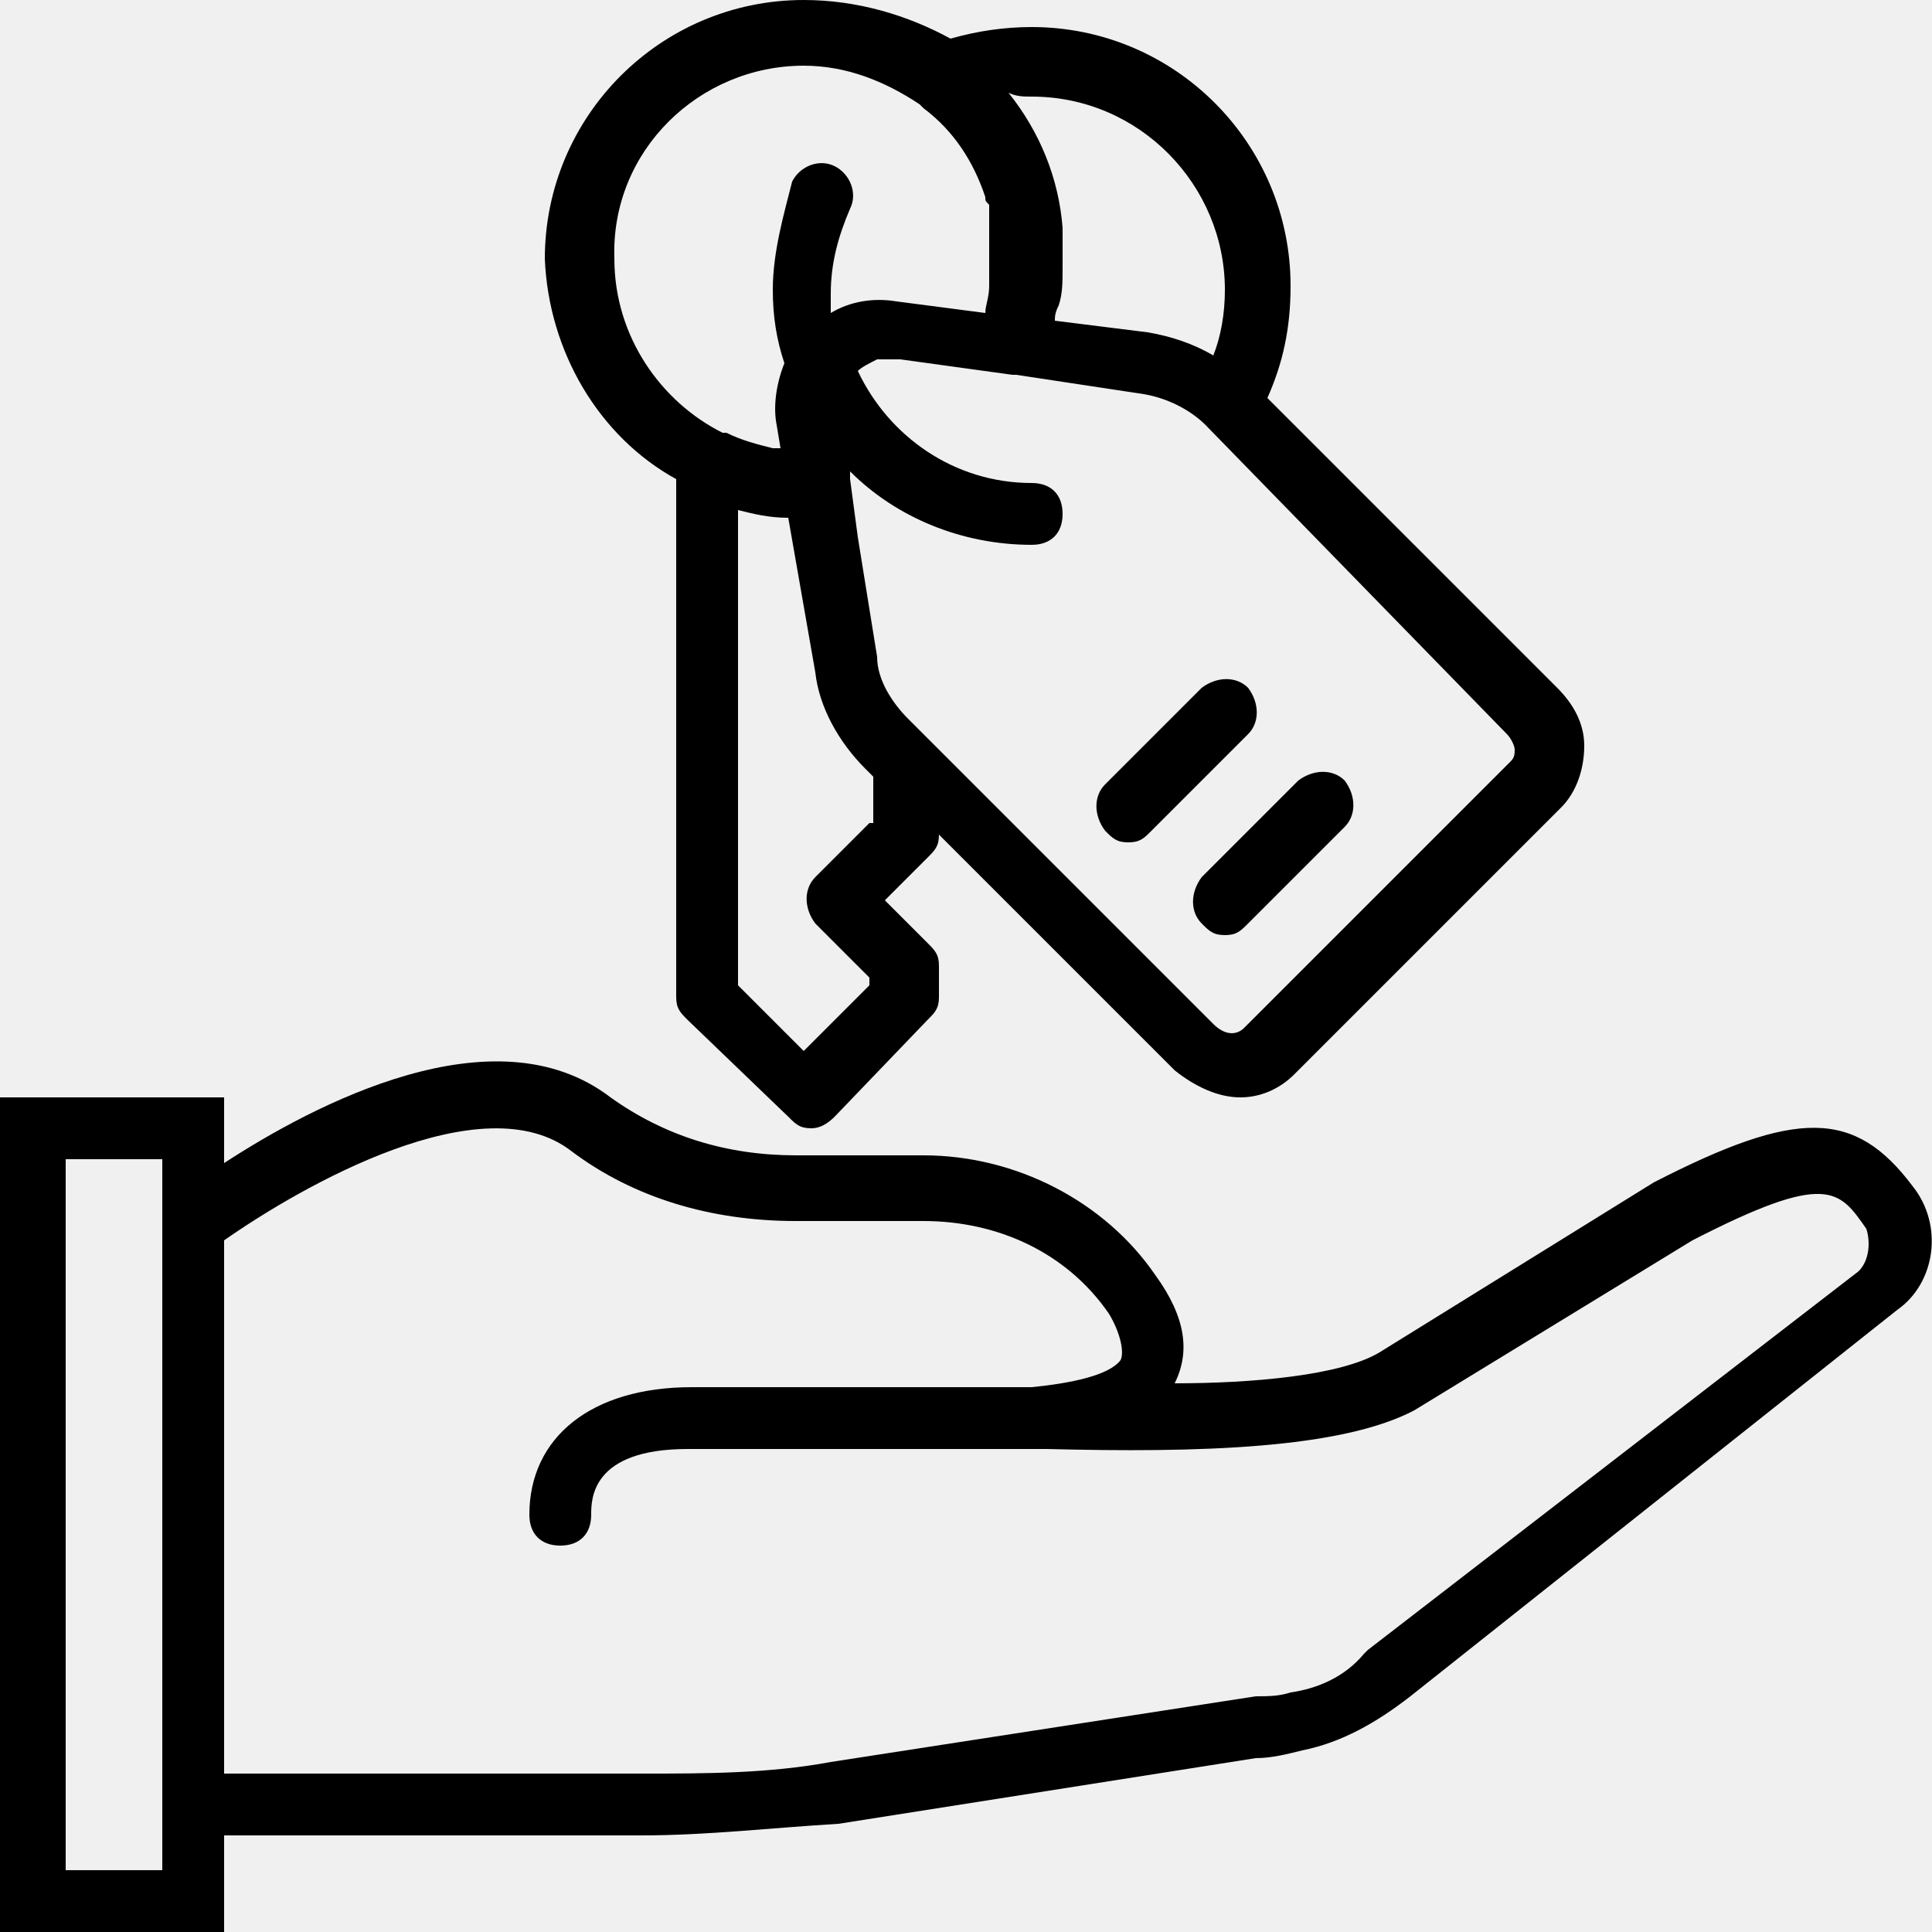
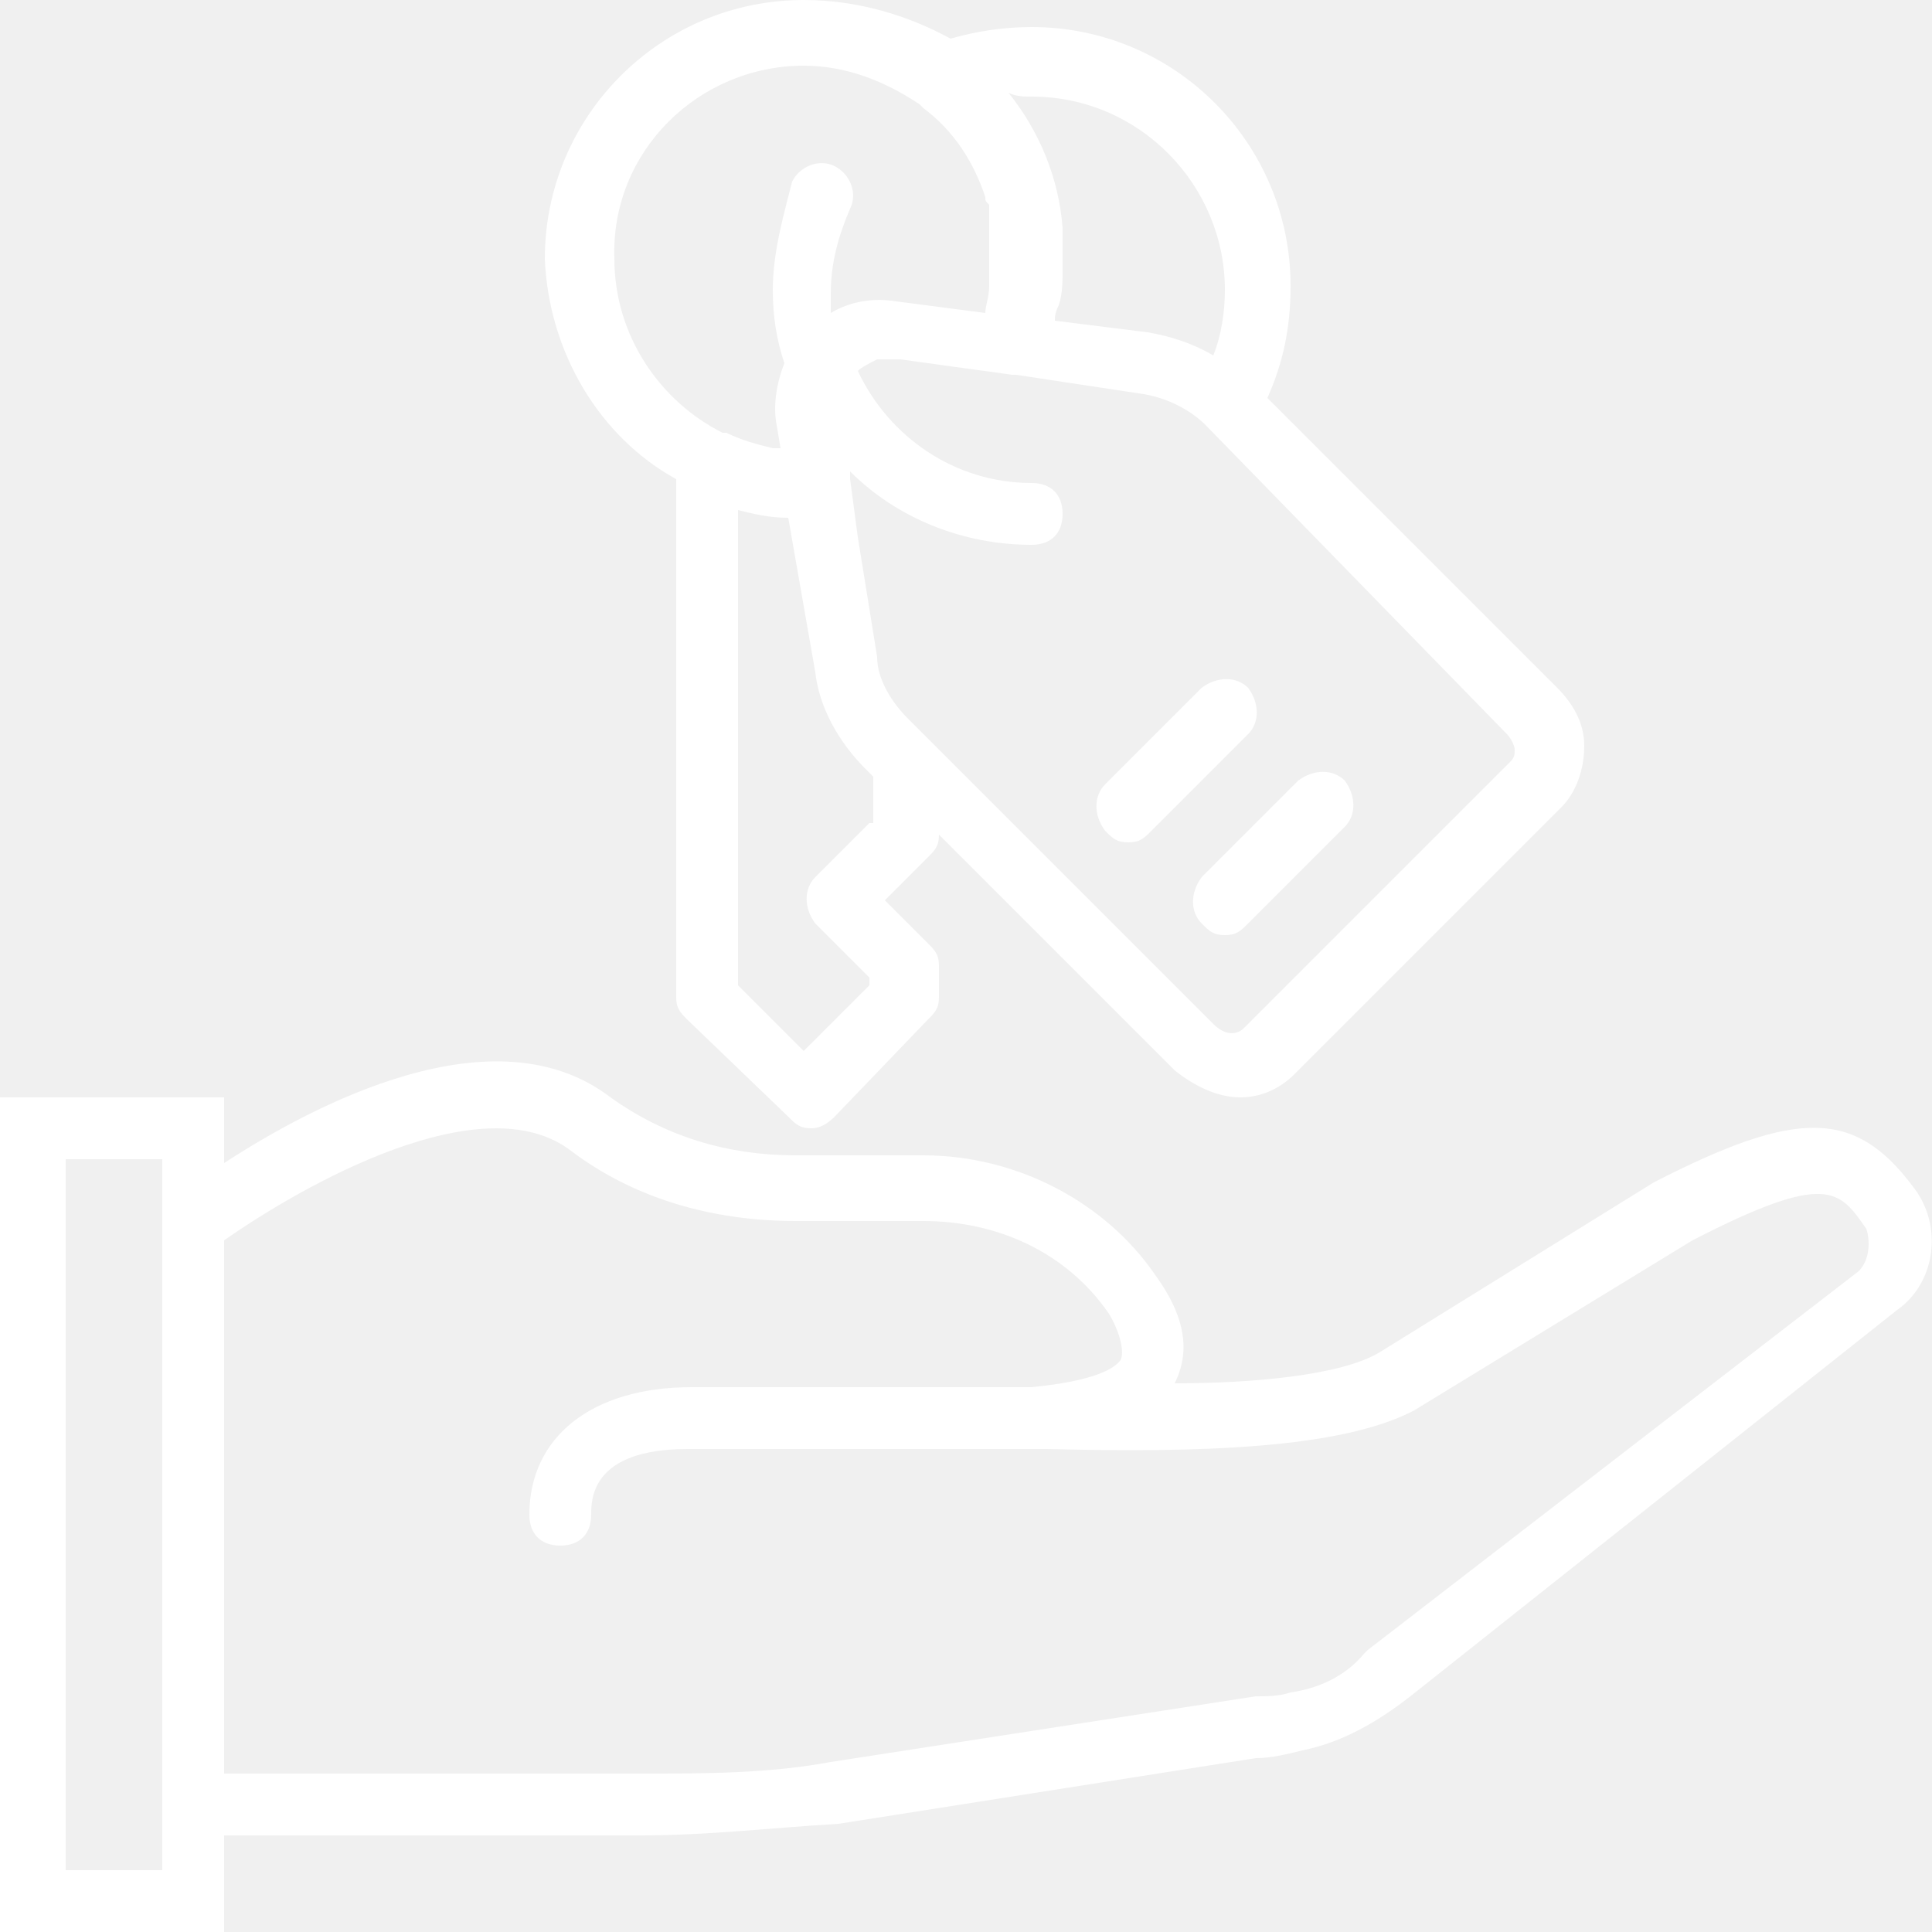
<svg xmlns="http://www.w3.org/2000/svg" version="1.1" id="Capa_1" x="0px" y="0px" viewBox="0 0 50 50" style="enable-background:new 0 0 50 50;" xml:space="preserve">
  <g id="XMLID_4124_">
-     <path id="XMLID_4162_" d="M49.5,30.7c-1.5-2-3-2-6.7-0.1L35.7,35c-1,0.6-3.3,0.8-5.3,0.8c0.4-0.8,0.3-1.7-0.5-2.8   c-1.3-1.9-3.6-3.1-6-3.1h-3.3c-1.8,0-3.4-0.5-4.8-1.5c-3-2.3-7.7,0.2-10,1.7v-1.7H0V50h5.8v-2.5h10.8c1.7,0,3.4-0.2,5.1-0.3   l10.8-1.7c0.4,0,0.8-0.1,1.2-0.2c1-0.2,1.9-0.7,2.8-1.4l12.6-10C50.1,33.2,50.3,31.7,49.5,30.7z M4.2,48.4H1.7V30h2.5v1.3v16.3   V48.4z M48.1,32.9l-12.7,9.8l-0.1,0.1c-0.5,0.6-1.2,0.9-1.9,1c-0.3,0.1-0.6,0.1-0.9,0.1l-11,1.7c-1.6,0.3-3.3,0.3-4.8,0.3H5.8V32.1   c2-1.4,6.7-4.1,9-2.3c1.6,1.2,3.6,1.8,5.8,1.8h3.3c1.9,0,3.7,0.8,4.8,2.4c0.3,0.5,0.4,1,0.3,1.2c-0.3,0.4-1.3,0.6-2.3,0.7   c-0.2,0-0.5,0-0.7,0l0,0h-8.1c-2.6,0-4.2,1.3-4.2,3.3c0,0.5,0.3,0.8,0.8,0.8c0.5,0,0.8-0.3,0.8-0.8c0-0.4,0-1.7,2.5-1.7h7.8   c0.1,0,0.2,0,0.3,0c0.2,0,0.4,0,0.8,0c0.1,0,0.3,0,0.4,0c3.9,0.1,7.6,0,9.5-1l7.2-4.4c3.5-1.8,3.8-1.3,4.5-0.3   C48.4,32.1,48.4,32.6,48.1,32.9z" />
-     <path id="XMLID_4160_" d="M31.1,23.9c0.2,0.2,0.3,0.3,0.6,0.3s0.4-0.1,0.6-0.3l2.5-2.5c0.3-0.3,0.3-0.8,0-1.2   c-0.3-0.3-0.8-0.3-1.2,0l-2.5,2.5C30.8,23.1,30.8,23.6,31.1,23.9z" />
-     <path id="XMLID_4154_" d="M28.6,20.3c-0.3,0.3-0.3,0.8,0,1.2c0.2,0.2,0.3,0.3,0.6,0.3s0.4-0.1,0.6-0.3l2.5-2.5   c0.3-0.3,0.3-0.8,0-1.2c-0.3-0.3-0.8-0.3-1.2,0L28.6,20.3z" />
-     <path id="XMLID_4125_" d="M17.5,12.4v13.4c0,0.3,0.1,0.4,0.3,0.6l2.6,2.5c0.2,0.2,0.3,0.3,0.6,0.3c0.2,0,0.4-0.1,0.6-0.3l2.4-2.5   c0.2-0.2,0.3-0.3,0.3-0.6V25c0-0.3-0.1-0.4-0.3-0.6l-1.1-1.1l1.1-1.1c0.2-0.2,0.3-0.3,0.3-0.6l6.1,6.1c0.5,0.4,1.1,0.7,1.7,0.7   c0.5,0,1-0.2,1.4-0.6l6.9-6.9c0.4-0.4,0.6-1,0.6-1.6c0-0.6-0.3-1.1-0.7-1.5l-7.5-7.5c0.4-0.9,0.6-1.8,0.6-2.9c0-3.7-3-6.7-6.7-6.7   c-0.7,0-1.4,0.1-2.1,0.3C23.5,0.4,22.2,0,20.8,0c-3.7,0-6.7,3-6.7,6.7C14.2,9.1,15.5,11.3,17.5,12.4z M22.5,21.3l-1.4,1.4   c-0.3,0.3-0.3,0.8,0,1.2l1.4,1.4v0.2l-1.7,1.7l-1.7-1.7V13.2c0.4,0.1,0.8,0.2,1.3,0.2l0.7,4c0.1,0.9,0.6,1.8,1.3,2.5l0.2,0.2V21.3z    M39.2,19.4c0,0.1,0,0.2-0.1,0.3l-6.9,6.9c-0.2,0.2-0.5,0.2-0.8-0.1l-7.9-7.9c-0.4-0.4-0.8-1-0.8-1.6l-0.5-3.1L22,12.4c0,0,0,0,0,0   c0,0,0-0.1,0-0.1l0-0.1c1.2,1.2,2.9,1.9,4.7,1.9c0.5,0,0.8-0.3,0.8-0.8c0-0.5-0.3-0.8-0.8-0.8c-2,0-3.7-1.2-4.5-2.9   c0.1-0.1,0.3-0.2,0.5-0.3c0.1,0,0.2,0,0.3,0c0.1,0,0.1,0,0.3,0l2.9,0.4c0,0,0.1,0,0.1,0l3.3,0.5c0.6,0.1,1.2,0.4,1.6,0.8L39,19   C39.1,19.1,39.2,19.3,39.2,19.4z M26.7,2.5c2.8,0,5,2.3,5,5c0,0.6-0.1,1.2-0.3,1.7c-0.5-0.3-1.1-0.5-1.7-0.6l-2.4-0.3   c0-0.1,0-0.2,0.1-0.4c0.1-0.3,0.1-0.6,0.1-1c0-0.1,0-0.2,0-0.3c0-0.1,0-0.2,0-0.3c0,0,0-0.1,0-0.1c0-0.1,0-0.2,0-0.2c0,0,0,0,0-0.1   c-0.1-1.3-0.6-2.5-1.4-3.5C26.3,2.5,26.5,2.5,26.7,2.5z M20.8,1.7c1.1,0,2.1,0.4,3,1c0,0,0.1,0.1,0.1,0.1c0.8,0.6,1.3,1.4,1.6,2.3   c0,0,0,0,0,0c0,0.1,0,0.1,0.1,0.2c0,0,0,0.1,0,0.1c0,0.1,0,0.1,0,0.2c0,0,0,0.1,0,0.1c0,0.1,0,0.1,0,0.2c0,0,0,0.1,0,0.1   c0,0.1,0,0.1,0,0.2c0,0,0,0.1,0,0.1c0,0.1,0,0.1,0,0.2c0,0,0,0.1,0,0.1c0,0.1,0,0.2,0,0.3c0,0.1,0,0.2,0,0.2c0,0,0,0,0,0   c0,0.1,0,0.1,0,0.2c0,0,0,0,0,0c0,0,0,0.1,0,0.1c0,0.3-0.1,0.5-0.1,0.7l-2.3-0.3c-0.6-0.1-1.2,0-1.7,0.3c0-0.2,0-0.3,0-0.5   c0-0.8,0.2-1.5,0.5-2.2c0.2-0.4,0-0.9-0.4-1.1c-0.4-0.2-0.9,0-1.1,0.4C20.3,5.5,20,6.5,20,7.5c0,0.7,0.1,1.3,0.3,1.9   c-0.2,0.5-0.3,1.1-0.2,1.6l0.1,0.6c-0.1,0-0.1,0-0.2,0c-0.4-0.1-0.8-0.2-1.2-0.4c0,0-0.1,0-0.1,0c-1.6-0.8-2.8-2.5-2.8-4.5   C15.8,3.9,18.1,1.7,20.8,1.7z" />
+     <path fill="white" id="XMLID_4162_" d="M49.5,30.7c-1.5-2-3-2-6.7-0.1L35.7,35c-1,0.6-3.3,0.8-5.3,0.8c0.4-0.8,0.3-1.7-0.5-2.8   c-1.3-1.9-3.6-3.1-6-3.1h-3.3c-1.8,0-3.4-0.5-4.8-1.5c-3-2.3-7.7,0.2-10,1.7v-1.7H0V50h5.8v-2.5h10.8c1.7,0,3.4-0.2,5.1-0.3   l10.8-1.7c0.4,0,0.8-0.1,1.2-0.2c1-0.2,1.9-0.7,2.8-1.4l12.6-10C50.1,33.2,50.3,31.7,49.5,30.7z M4.2,48.4H1.7V30h2.5v1.3v16.3   V48.4z M48.1,32.9l-12.7,9.8l-0.1,0.1c-0.5,0.6-1.2,0.9-1.9,1c-0.3,0.1-0.6,0.1-0.9,0.1l-11,1.7c-1.6,0.3-3.3,0.3-4.8,0.3H5.8V32.1   c2-1.4,6.7-4.1,9-2.3c1.6,1.2,3.6,1.8,5.8,1.8h3.3c1.9,0,3.7,0.8,4.8,2.4c0.3,0.5,0.4,1,0.3,1.2c-0.3,0.4-1.3,0.6-2.3,0.7   c-0.2,0-0.5,0-0.7,0l0,0h-8.1c-2.6,0-4.2,1.3-4.2,3.3c0,0.5,0.3,0.8,0.8,0.8c0.5,0,0.8-0.3,0.8-0.8c0-0.4,0-1.7,2.5-1.7h7.8   c0.1,0,0.2,0,0.3,0c0.2,0,0.4,0,0.8,0c0.1,0,0.3,0,0.4,0c3.9,0.1,7.6,0,9.5-1l7.2-4.4c3.5-1.8,3.8-1.3,4.5-0.3   C48.4,32.1,48.4,32.6,48.1,32.9z" />
+     <path fill="white" id="XMLID_4160_" d="M31.1,23.9c0.2,0.2,0.3,0.3,0.6,0.3s0.4-0.1,0.6-0.3l2.5-2.5c0.3-0.3,0.3-0.8,0-1.2   c-0.3-0.3-0.8-0.3-1.2,0l-2.5,2.5C30.8,23.1,30.8,23.6,31.1,23.9z" />
+     <path fill="white" id="XMLID_4154_" d="M28.6,20.3c-0.3,0.3-0.3,0.8,0,1.2c0.2,0.2,0.3,0.3,0.6,0.3s0.4-0.1,0.6-0.3l2.5-2.5   c0.3-0.3,0.3-0.8,0-1.2c-0.3-0.3-0.8-0.3-1.2,0L28.6,20.3z" />
+     <path fill="white" id="XMLID_4125_" d="M17.5,12.4v13.4c0,0.3,0.1,0.4,0.3,0.6l2.6,2.5c0.2,0.2,0.3,0.3,0.6,0.3c0.2,0,0.4-0.1,0.6-0.3l2.4-2.5   c0.2-0.2,0.3-0.3,0.3-0.6V25c0-0.3-0.1-0.4-0.3-0.6l-1.1-1.1l1.1-1.1c0.2-0.2,0.3-0.3,0.3-0.6l6.1,6.1c0.5,0.4,1.1,0.7,1.7,0.7   c0.5,0,1-0.2,1.4-0.6l6.9-6.9c0.4-0.4,0.6-1,0.6-1.6c0-0.6-0.3-1.1-0.7-1.5l-7.5-7.5c0.4-0.9,0.6-1.8,0.6-2.9c0-3.7-3-6.7-6.7-6.7   c-0.7,0-1.4,0.1-2.1,0.3C23.5,0.4,22.2,0,20.8,0c-3.7,0-6.7,3-6.7,6.7C14.2,9.1,15.5,11.3,17.5,12.4z M22.5,21.3l-1.4,1.4   c-0.3,0.3-0.3,0.8,0,1.2l1.4,1.4v0.2l-1.7,1.7l-1.7-1.7V13.2c0.4,0.1,0.8,0.2,1.3,0.2l0.7,4c0.1,0.9,0.6,1.8,1.3,2.5l0.2,0.2V21.3z    M39.2,19.4c0,0.1,0,0.2-0.1,0.3l-6.9,6.9c-0.2,0.2-0.5,0.2-0.8-0.1l-7.9-7.9c-0.4-0.4-0.8-1-0.8-1.6l-0.5-3.1L22,12.4c0,0,0,0,0,0   c0,0,0-0.1,0-0.1l0-0.1c1.2,1.2,2.9,1.9,4.7,1.9c0.5,0,0.8-0.3,0.8-0.8c0-0.5-0.3-0.8-0.8-0.8c-2,0-3.7-1.2-4.5-2.9   c0.1-0.1,0.3-0.2,0.5-0.3c0.1,0,0.2,0,0.3,0c0.1,0,0.1,0,0.3,0l2.9,0.4c0,0,0.1,0,0.1,0l3.3,0.5c0.6,0.1,1.2,0.4,1.6,0.8L39,19   C39.1,19.1,39.2,19.3,39.2,19.4z M26.7,2.5c2.8,0,5,2.3,5,5c0,0.6-0.1,1.2-0.3,1.7c-0.5-0.3-1.1-0.5-1.7-0.6l-2.4-0.3   c0-0.1,0-0.2,0.1-0.4c0.1-0.3,0.1-0.6,0.1-1c0-0.1,0-0.2,0-0.3c0-0.1,0-0.2,0-0.3c0,0,0-0.1,0-0.1c0-0.1,0-0.2,0-0.2c0,0,0,0,0-0.1   c-0.1-1.3-0.6-2.5-1.4-3.5C26.3,2.5,26.5,2.5,26.7,2.5z M20.8,1.7c1.1,0,2.1,0.4,3,1c0,0,0.1,0.1,0.1,0.1c0.8,0.6,1.3,1.4,1.6,2.3   c0,0,0,0,0,0c0,0.1,0,0.1,0.1,0.2c0,0,0,0.1,0,0.1c0,0.1,0,0.1,0,0.2c0,0,0,0.1,0,0.1c0,0.1,0,0.1,0,0.2c0,0,0,0.1,0,0.1   c0,0.1,0,0.1,0,0.2c0,0,0,0.1,0,0.1c0,0.1,0,0.1,0,0.2c0,0,0,0.1,0,0.1c0,0.1,0,0.2,0,0.3c0,0.1,0,0.2,0,0.2c0,0,0,0,0,0   c0,0.1,0,0.1,0,0.2c0,0,0,0,0,0c0,0,0,0.1,0,0.1c0,0.3-0.1,0.5-0.1,0.7l-2.3-0.3c-0.6-0.1-1.2,0-1.7,0.3c0-0.2,0-0.3,0-0.5   c0-0.8,0.2-1.5,0.5-2.2c0.2-0.4,0-0.9-0.4-1.1c-0.4-0.2-0.9,0-1.1,0.4C20.3,5.5,20,6.5,20,7.5c0,0.7,0.1,1.3,0.3,1.9   c-0.2,0.5-0.3,1.1-0.2,1.6l0.1,0.6c-0.1,0-0.1,0-0.2,0c-0.4-0.1-0.8-0.2-1.2-0.4c0,0-0.1,0-0.1,0c-1.6-0.8-2.8-2.5-2.8-4.5   C15.8,3.9,18.1,1.7,20.8,1.7z" />
  </g>
</svg>
